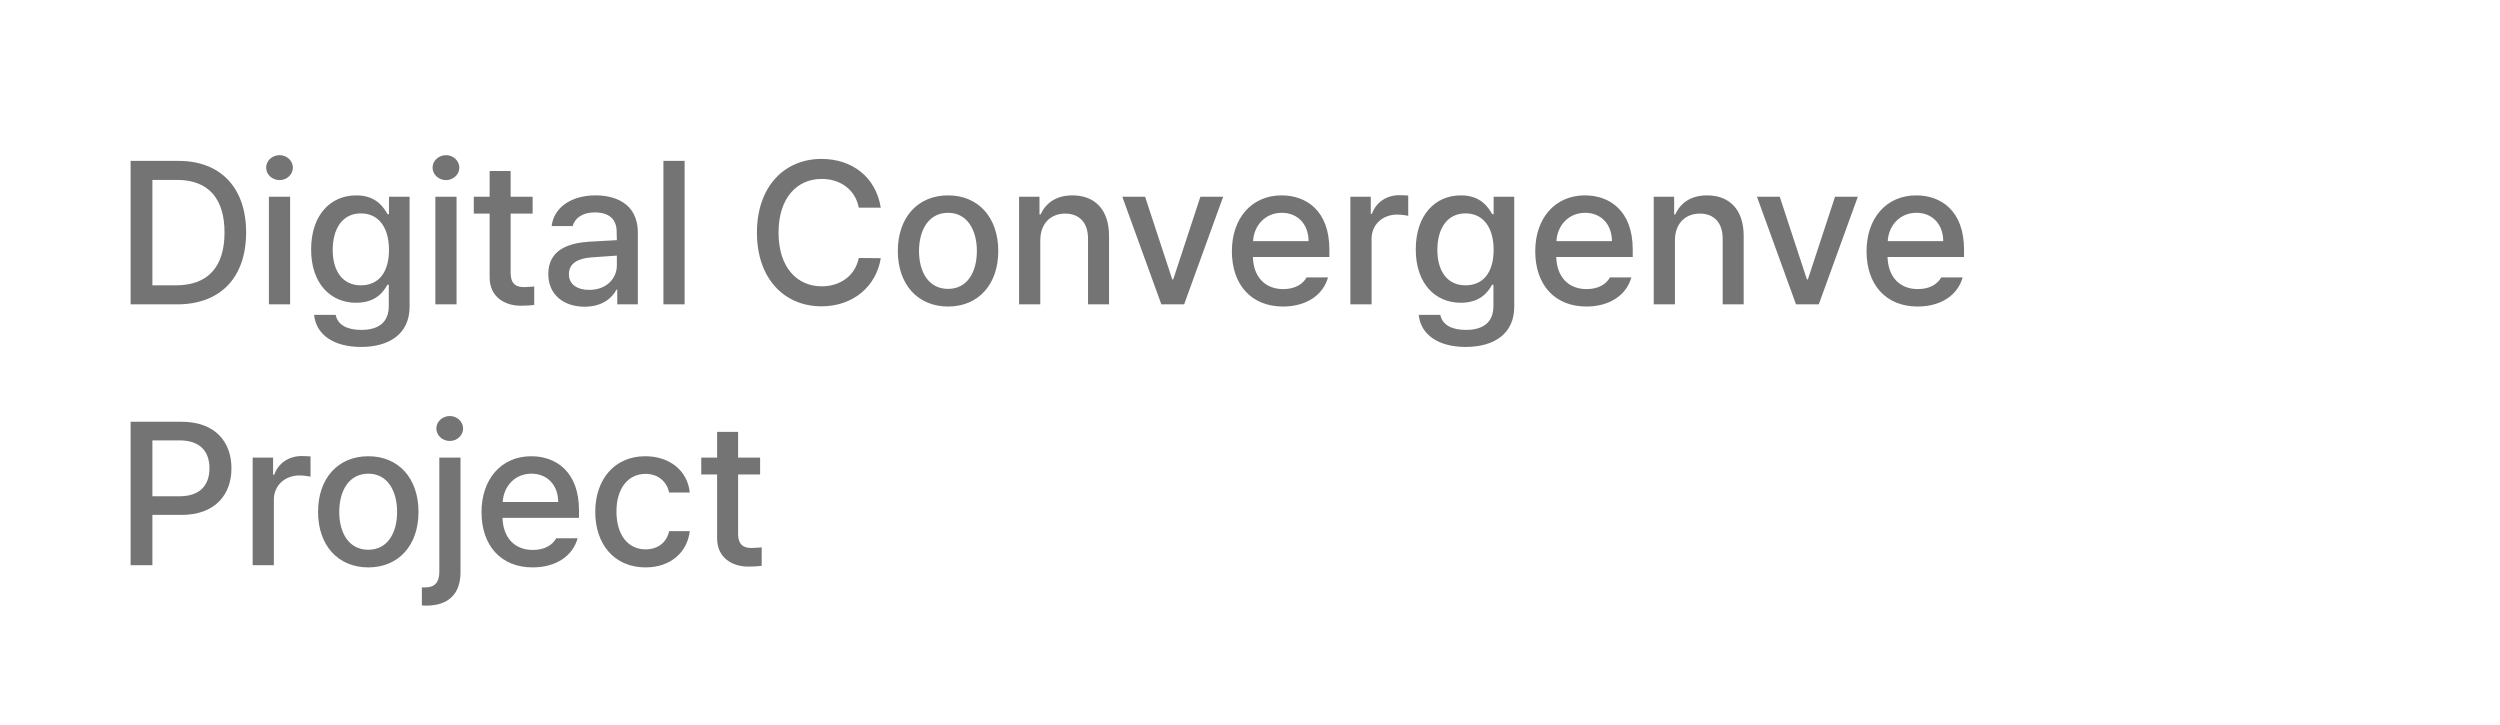
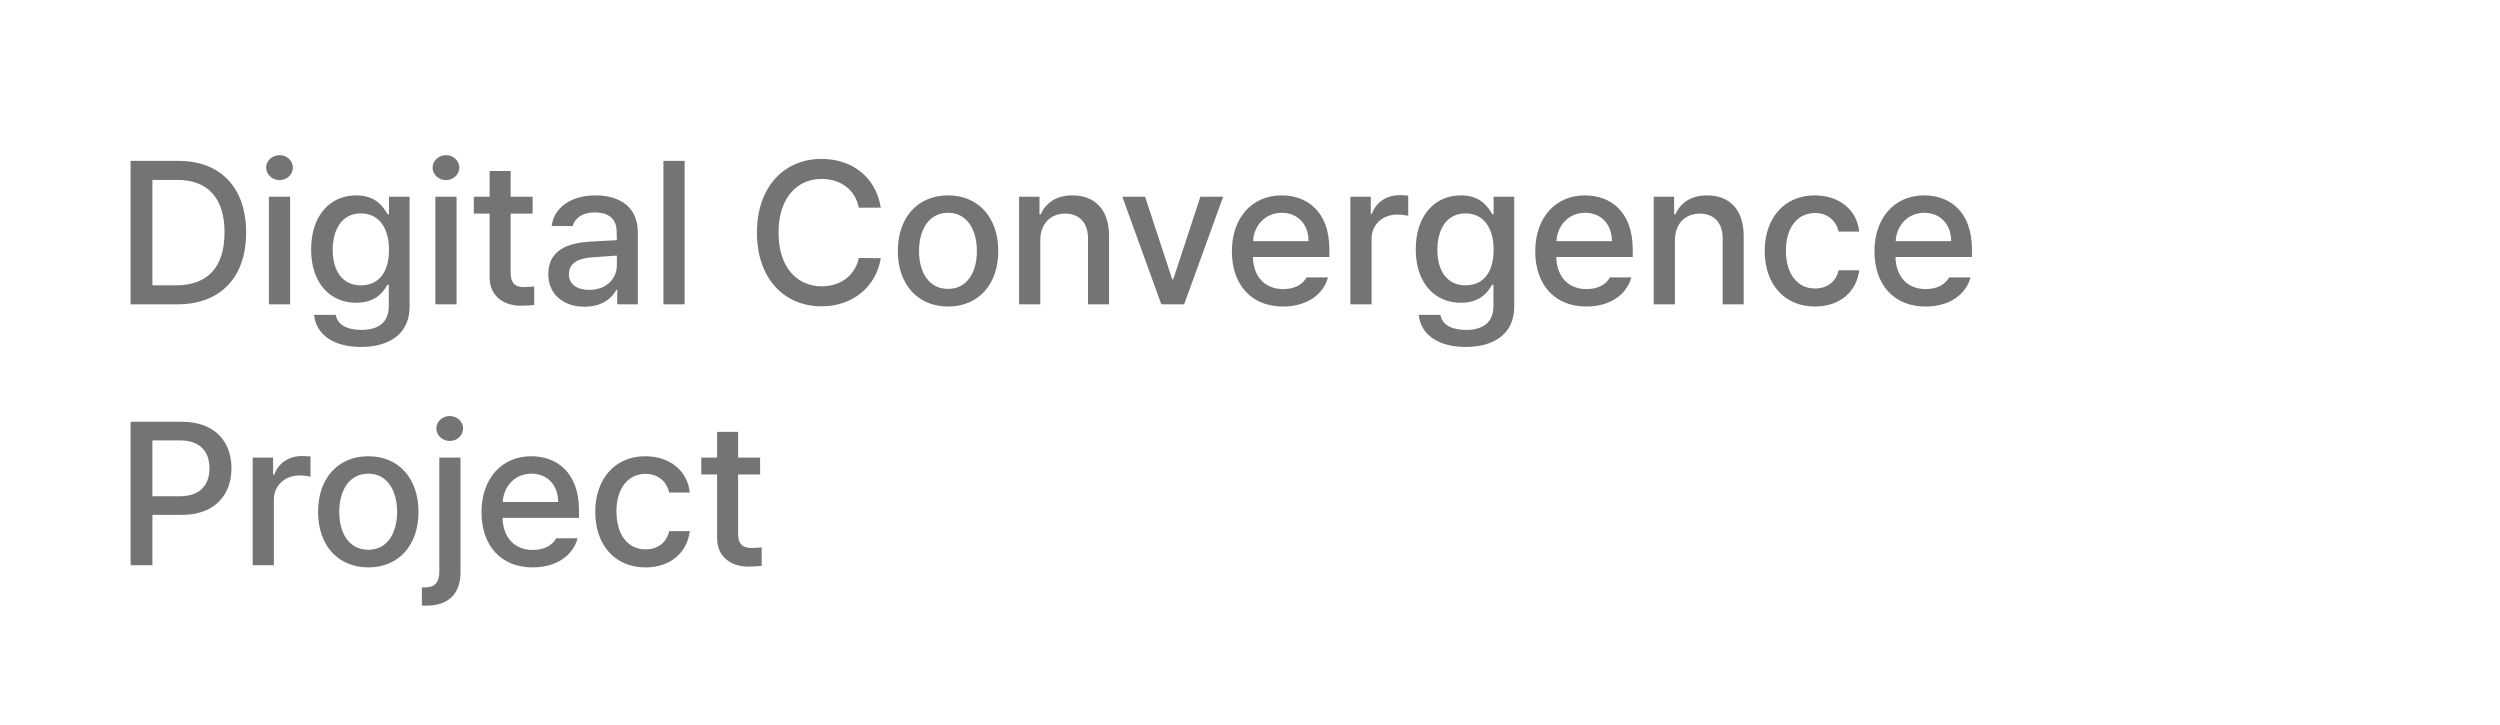
<svg xmlns="http://www.w3.org/2000/svg" width="345" height="100" viewBox="0 0 345 100" fill="none">
-   <path d="M24.449 42H18.023V22.203H24.641C30.465 22.203 33.965 25.922 33.965 32.074C33.965 38.254 30.465 42 24.449 42ZM21.031 39.375H24.285C28.77 39.375 30.984 36.75 30.984 32.074C30.984 27.426 28.77 24.828 24.449 24.828H21.031V39.375ZM37.109 42V27.152H40.035V42H37.109ZM38.586 24.855C37.574 24.855 36.727 24.09 36.727 23.133C36.727 22.176 37.574 21.41 38.586 21.41C39.57 21.41 40.418 22.176 40.418 23.133C40.418 24.09 39.57 24.855 38.586 24.855ZM49.824 47.879C46.078 47.879 43.617 46.211 43.344 43.449H46.324C46.598 44.844 47.91 45.527 49.852 45.527C52.176 45.527 53.652 44.543 53.652 42.219V39.293H53.461C52.941 40.25 51.875 41.781 49.141 41.781C45.641 41.781 42.934 39.156 42.934 34.426C42.934 29.695 45.586 26.961 49.168 26.961C51.93 26.961 52.941 28.629 53.488 29.559H53.68V27.152H56.523V42.328C56.523 46.129 53.652 47.879 49.824 47.879ZM49.797 39.375C52.285 39.375 53.68 37.543 53.68 34.48C53.68 31.473 52.312 29.449 49.797 29.449C47.199 29.449 45.914 31.637 45.914 34.48C45.914 37.379 47.254 39.375 49.797 39.375ZM60.078 42V27.152H63.004V42H60.078ZM61.555 24.855C60.543 24.855 59.695 24.09 59.695 23.133C59.695 22.176 60.543 21.41 61.555 21.41C62.539 21.41 63.387 22.176 63.387 23.133C63.387 24.09 62.539 24.855 61.555 24.855ZM73.504 27.152V29.477H70.469V37.625C70.469 39.293 71.316 39.594 72.246 39.621C72.656 39.621 73.312 39.566 73.723 39.539V42.082C73.312 42.137 72.684 42.191 71.891 42.191C69.594 42.191 67.543 40.934 67.57 38.227V29.477H65.383V27.152H67.57V23.598H70.469V27.152H73.504ZM75.664 37.816C75.664 34.426 78.535 33.551 81.215 33.359C82.199 33.291 84.428 33.168 85.125 33.141L85.098 31.965C85.098 30.297 84.086 29.312 82.09 29.312C80.367 29.312 79.328 30.105 79.027 31.199H76.129C76.402 28.738 78.699 26.961 82.199 26.961C84.551 26.961 88.023 27.836 88.023 32.129V42H85.18V39.977H85.07C84.496 41.098 83.129 42.328 80.668 42.328C77.852 42.328 75.664 40.715 75.664 37.816ZM78.508 37.844C78.508 39.266 79.684 40.004 81.324 40.004C83.703 40.004 85.125 38.418 85.125 36.641V35.273L81.625 35.52C79.711 35.656 78.508 36.367 78.508 37.844ZM94.477 22.203V42H91.551V22.203H94.477ZM118.512 28.656C118.02 26.113 115.914 24.691 113.398 24.691C109.98 24.691 107.438 27.316 107.438 32.102C107.438 36.914 110.008 39.512 113.398 39.512C115.887 39.512 117.992 38.117 118.512 35.602L121.547 35.629C120.918 39.539 117.719 42.273 113.371 42.273C108.203 42.273 104.457 38.418 104.457 32.102C104.457 25.758 108.23 21.93 113.371 21.93C117.555 21.93 120.863 24.391 121.547 28.656H118.512ZM130.844 42.301C126.633 42.301 123.898 39.238 123.898 34.645C123.898 30.023 126.633 26.961 130.844 26.961C135.027 26.961 137.762 30.023 137.762 34.645C137.762 39.238 135.027 42.301 130.844 42.301ZM130.844 39.867C133.523 39.867 134.809 37.488 134.809 34.645C134.809 31.801 133.523 29.367 130.844 29.367C128.109 29.367 126.824 31.801 126.824 34.645C126.824 37.488 128.109 39.867 130.844 39.867ZM143.559 33.195V42H140.633V27.152H143.449V29.586H143.613C144.324 28 145.773 26.961 147.988 26.961C151.051 26.961 153.047 28.875 153.047 32.566V42H150.148V32.922C150.148 30.762 148.973 29.477 147.004 29.477C145.008 29.477 143.559 30.816 143.559 33.195ZM168.797 27.152L163.41 42H160.266L154.879 27.152H158.023L161.77 38.555H161.906L165.652 27.152H168.797ZM177.055 42.301C172.68 42.301 170 39.293 170 34.672C170 30.105 172.734 26.961 176.863 26.961C180.254 26.961 183.453 29.066 183.453 34.426V35.465H172.898C172.98 38.281 174.635 39.895 177.082 39.895C178.75 39.895 179.816 39.184 180.309 38.281H183.262C182.605 40.688 180.309 42.301 177.055 42.301ZM172.926 33.277H180.582C180.582 31.008 179.133 29.367 176.891 29.367C174.553 29.367 173.035 31.172 172.926 33.277ZM186.352 42V27.152H189.168V29.504H189.332C189.879 27.918 191.355 26.934 193.105 26.934C193.461 26.934 194.035 26.961 194.336 26.988V29.777C194.09 29.723 193.406 29.613 192.805 29.613C190.781 29.613 189.277 31.008 189.277 32.949V42H186.352ZM202.266 47.879C198.52 47.879 196.059 46.211 195.785 43.449H198.766C199.039 44.844 200.352 45.527 202.293 45.527C204.617 45.527 206.094 44.543 206.094 42.219V39.293H205.902C205.383 40.25 204.316 41.781 201.582 41.781C198.082 41.781 195.375 39.156 195.375 34.426C195.375 29.695 198.027 26.961 201.609 26.961C204.371 26.961 205.383 28.629 205.93 29.559H206.121V27.152H208.965V42.328C208.965 46.129 206.094 47.879 202.266 47.879ZM202.238 39.375C204.727 39.375 206.121 37.543 206.121 34.48C206.121 31.473 204.754 29.449 202.238 29.449C199.641 29.449 198.355 31.637 198.355 34.48C198.355 37.379 199.695 39.375 202.238 39.375ZM218.918 42.301C214.543 42.301 211.863 39.293 211.863 34.672C211.863 30.105 214.598 26.961 218.727 26.961C222.117 26.961 225.316 29.066 225.316 34.426V35.465H214.762C214.844 38.281 216.498 39.895 218.945 39.895C220.613 39.895 221.68 39.184 222.172 38.281H225.125C224.469 40.688 222.172 42.301 218.918 42.301ZM214.789 33.277H222.445C222.445 31.008 220.996 29.367 218.754 29.367C216.416 29.367 214.898 31.172 214.789 33.277ZM231.141 33.195V42H228.215V27.152H231.031V29.586H231.195C231.906 28 233.355 26.961 235.57 26.961C238.633 26.961 240.629 28.875 240.629 32.566V42H237.73V32.922C237.73 30.762 236.555 29.477 234.586 29.477C232.59 29.477 231.141 30.816 231.141 33.195ZM256.379 27.152L250.992 42H247.848L242.461 27.152H245.605L249.352 38.555H249.488L253.234 27.152H256.379ZM264.637 42.301C260.262 42.301 257.582 39.293 257.582 34.672C257.582 30.105 260.316 26.961 264.445 26.961C267.836 26.961 271.035 29.066 271.035 34.426V35.465H260.48C260.562 38.281 262.217 39.895 264.664 39.895C266.332 39.895 267.398 39.184 267.891 38.281H270.844C270.188 40.688 267.891 42.301 264.637 42.301ZM260.508 33.277H268.164C268.164 31.008 266.715 29.367 264.473 29.367C262.135 29.367 260.617 31.172 260.508 33.277ZM18.023 78V58.203H25.078C29.672 58.203 31.941 60.965 31.941 64.629C31.941 68.266 29.672 71.055 25.078 71.055H21.031V78H18.023ZM21.031 68.484H24.777C27.703 68.484 28.906 66.844 28.906 64.629C28.906 62.387 27.703 60.773 24.777 60.773H21.031V68.484ZM34.867 78V63.152H37.684V65.504H37.848C38.395 63.918 39.871 62.934 41.621 62.934C41.977 62.934 42.551 62.961 42.852 62.988V65.777C42.605 65.723 41.922 65.613 41.32 65.613C39.297 65.613 37.793 67.008 37.793 68.949V78H34.867ZM50.836 78.301C46.625 78.301 43.891 75.238 43.891 70.644C43.891 66.023 46.625 62.961 50.836 62.961C55.02 62.961 57.754 66.023 57.754 70.644C57.754 75.238 55.02 78.301 50.836 78.301ZM50.836 75.867C53.516 75.867 54.801 73.488 54.801 70.644C54.801 67.801 53.516 65.367 50.836 65.367C48.102 65.367 46.816 67.801 46.816 70.644C46.816 73.488 48.102 75.867 50.836 75.867ZM60.625 63.152H63.551V78.957C63.551 81.965 61.883 83.578 58.82 83.578C58.629 83.578 58.438 83.578 58.219 83.551V81.062H58.684C60.051 81.062 60.625 80.297 60.625 78.93V63.152ZM62.074 60.855C61.062 60.855 60.215 60.09 60.215 59.133C60.215 58.176 61.062 57.41 62.074 57.41C63.059 57.41 63.906 58.176 63.906 59.133C63.906 60.09 63.059 60.855 62.074 60.855ZM73.504 78.301C69.129 78.301 66.449 75.293 66.449 70.672C66.449 66.106 69.184 62.961 73.312 62.961C76.703 62.961 79.902 65.066 79.902 70.426V71.465H69.348C69.43 74.281 71.084 75.894 73.531 75.894C75.199 75.894 76.266 75.184 76.758 74.281H79.711C79.055 76.688 76.758 78.301 73.504 78.301ZM69.375 69.277H77.031C77.031 67.008 75.582 65.367 73.34 65.367C71.002 65.367 69.484 67.172 69.375 69.277ZM89.09 78.301C84.769 78.301 82.144 75.102 82.144 70.644C82.144 66.106 84.852 62.961 89.035 62.961C92.426 62.961 94.887 64.957 95.188 67.965H92.344C92.043 66.57 90.922 65.394 89.09 65.394C86.684 65.394 85.07 67.391 85.07 70.562C85.07 73.816 86.656 75.812 89.09 75.812C90.731 75.812 91.988 74.91 92.344 73.297H95.188C94.859 76.168 92.59 78.301 89.09 78.301ZM104.895 63.152V65.477H101.859V73.625C101.859 75.293 102.707 75.594 103.637 75.621C104.047 75.621 104.703 75.566 105.113 75.539V78.082C104.703 78.137 104.074 78.191 103.281 78.191C100.984 78.191 98.934 76.934 98.961 74.227V65.477H96.773V63.152H98.961V59.598H101.859V63.152H104.895Z" fill="#747474" />
+   <path d="M24.449 42H18.023V22.203H24.641C30.465 22.203 33.965 25.922 33.965 32.074C33.965 38.254 30.465 42 24.449 42ZM21.031 39.375H24.285C28.77 39.375 30.984 36.75 30.984 32.074C30.984 27.426 28.77 24.828 24.449 24.828H21.031V39.375ZM37.109 42V27.152H40.035V42H37.109ZM38.586 24.855C37.574 24.855 36.727 24.09 36.727 23.133C36.727 22.176 37.574 21.41 38.586 21.41C39.57 21.41 40.418 22.176 40.418 23.133C40.418 24.09 39.57 24.855 38.586 24.855ZM49.824 47.879C46.078 47.879 43.617 46.211 43.344 43.449H46.324C46.598 44.844 47.91 45.527 49.852 45.527C52.176 45.527 53.652 44.543 53.652 42.219V39.293H53.461C52.941 40.25 51.875 41.781 49.141 41.781C45.641 41.781 42.934 39.156 42.934 34.426C42.934 29.695 45.586 26.961 49.168 26.961C51.93 26.961 52.941 28.629 53.488 29.559H53.68V27.152H56.523V42.328C56.523 46.129 53.652 47.879 49.824 47.879ZM49.797 39.375C52.285 39.375 53.68 37.543 53.68 34.48C53.68 31.473 52.312 29.449 49.797 29.449C47.199 29.449 45.914 31.637 45.914 34.48C45.914 37.379 47.254 39.375 49.797 39.375ZM60.078 42V27.152H63.004V42H60.078ZM61.555 24.855C60.543 24.855 59.695 24.09 59.695 23.133C59.695 22.176 60.543 21.41 61.555 21.41C62.539 21.41 63.387 22.176 63.387 23.133C63.387 24.09 62.539 24.855 61.555 24.855ZM73.504 27.152V29.477H70.469V37.625C70.469 39.293 71.316 39.594 72.246 39.621C72.656 39.621 73.312 39.566 73.723 39.539V42.082C73.312 42.137 72.684 42.191 71.891 42.191C69.594 42.191 67.543 40.934 67.57 38.227V29.477H65.383V27.152H67.57V23.598H70.469V27.152H73.504ZM75.664 37.816C75.664 34.426 78.535 33.551 81.215 33.359C82.199 33.291 84.428 33.168 85.125 33.141L85.098 31.965C85.098 30.297 84.086 29.312 82.09 29.312C80.367 29.312 79.328 30.105 79.027 31.199H76.129C76.402 28.738 78.699 26.961 82.199 26.961C84.551 26.961 88.023 27.836 88.023 32.129V42H85.18V39.977H85.07C84.496 41.098 83.129 42.328 80.668 42.328C77.852 42.328 75.664 40.715 75.664 37.816ZM78.508 37.844C78.508 39.266 79.684 40.004 81.324 40.004C83.703 40.004 85.125 38.418 85.125 36.641V35.273L81.625 35.52C79.711 35.656 78.508 36.367 78.508 37.844ZM94.477 22.203V42H91.551V22.203H94.477ZM118.512 28.656C118.02 26.113 115.914 24.691 113.398 24.691C109.98 24.691 107.438 27.316 107.438 32.102C107.438 36.914 110.008 39.512 113.398 39.512C115.887 39.512 117.992 38.117 118.512 35.602L121.547 35.629C120.918 39.539 117.719 42.273 113.371 42.273C108.203 42.273 104.457 38.418 104.457 32.102C104.457 25.758 108.23 21.93 113.371 21.93C117.555 21.93 120.863 24.391 121.547 28.656H118.512ZM130.844 42.301C126.633 42.301 123.898 39.238 123.898 34.645C123.898 30.023 126.633 26.961 130.844 26.961C135.027 26.961 137.762 30.023 137.762 34.645C137.762 39.238 135.027 42.301 130.844 42.301ZM130.844 39.867C133.523 39.867 134.809 37.488 134.809 34.645C134.809 31.801 133.523 29.367 130.844 29.367C128.109 29.367 126.824 31.801 126.824 34.645C126.824 37.488 128.109 39.867 130.844 39.867ZM143.559 33.195V42H140.633V27.152H143.449V29.586H143.613C144.324 28 145.773 26.961 147.988 26.961C151.051 26.961 153.047 28.875 153.047 32.566V42H150.148V32.922C150.148 30.762 148.973 29.477 147.004 29.477C145.008 29.477 143.559 30.816 143.559 33.195ZM168.797 27.152L163.41 42H160.266L154.879 27.152H158.023L161.77 38.555H161.906L165.652 27.152H168.797ZM177.055 42.301C172.68 42.301 170 39.293 170 34.672C170 30.105 172.734 26.961 176.863 26.961C180.254 26.961 183.453 29.066 183.453 34.426V35.465H172.898C172.98 38.281 174.635 39.895 177.082 39.895C178.75 39.895 179.816 39.184 180.309 38.281H183.262C182.605 40.688 180.309 42.301 177.055 42.301ZM172.926 33.277H180.582C180.582 31.008 179.133 29.367 176.891 29.367C174.553 29.367 173.035 31.172 172.926 33.277ZM186.352 42V27.152H189.168V29.504H189.332C189.879 27.918 191.355 26.934 193.105 26.934C193.461 26.934 194.035 26.961 194.336 26.988V29.777C194.09 29.723 193.406 29.613 192.805 29.613C190.781 29.613 189.277 31.008 189.277 32.949V42H186.352ZM202.266 47.879C198.52 47.879 196.059 46.211 195.785 43.449H198.766C199.039 44.844 200.352 45.527 202.293 45.527C204.617 45.527 206.094 44.543 206.094 42.219V39.293H205.902C205.383 40.25 204.316 41.781 201.582 41.781C198.082 41.781 195.375 39.156 195.375 34.426C195.375 29.695 198.027 26.961 201.609 26.961C204.371 26.961 205.383 28.629 205.93 29.559H206.121V27.152H208.965V42.328C208.965 46.129 206.094 47.879 202.266 47.879ZM202.238 39.375C204.727 39.375 206.121 37.543 206.121 34.48C206.121 31.473 204.754 29.449 202.238 29.449C199.641 29.449 198.355 31.637 198.355 34.48C198.355 37.379 199.695 39.375 202.238 39.375ZM218.918 42.301C214.543 42.301 211.863 39.293 211.863 34.672C211.863 30.105 214.598 26.961 218.727 26.961C222.117 26.961 225.316 29.066 225.316 34.426V35.465H214.762C214.844 38.281 216.498 39.895 218.945 39.895C220.613 39.895 221.68 39.184 222.172 38.281H225.125C224.469 40.688 222.172 42.301 218.918 42.301ZM214.789 33.277H222.445C222.445 31.008 220.996 29.367 218.754 29.367C216.416 29.367 214.898 31.172 214.789 33.277ZM231.141 33.195V42H228.215V27.152H231.031V29.586H231.195C231.906 28 233.355 26.961 235.57 26.961C238.633 26.961 240.629 28.875 240.629 32.566V42H237.73V32.922C237.73 30.762 236.555 29.477 234.586 29.477C232.59 29.477 231.141 30.816 231.141 33.195ZM250.473 42.301C246.152 42.301 243.527 39.102 243.527 34.645C243.527 30.105 246.234 26.961 250.418 26.961C253.809 26.961 256.27 28.957 256.57 31.965H253.727C253.426 30.57 252.305 29.395 250.473 29.395C248.066 29.395 246.453 31.391 246.453 34.562C246.453 37.816 248.039 39.812 250.473 39.812C252.113 39.812 253.371 38.91 253.727 37.297H256.57C256.242 40.168 253.973 42.301 250.473 42.301ZM265.73 42.301C261.355 42.301 258.676 39.293 258.676 34.672C258.676 30.105 261.41 26.961 265.539 26.961C268.93 26.961 272.129 29.066 272.129 34.426V35.465H261.574C261.656 38.281 263.311 39.895 265.758 39.895C267.426 39.895 268.492 39.184 268.984 38.281H271.938C271.281 40.688 268.984 42.301 265.73 42.301ZM261.602 33.277H269.258C269.258 31.008 267.809 29.367 265.566 29.367C263.229 29.367 261.711 31.172 261.602 33.277ZM18.023 78V58.203H25.078C29.672 58.203 31.941 60.965 31.941 64.629C31.941 68.266 29.672 71.055 25.078 71.055H21.031V78H18.023ZM21.031 68.484H24.777C27.703 68.484 28.906 66.844 28.906 64.629C28.906 62.387 27.703 60.773 24.777 60.773H21.031V68.484ZM34.867 78V63.152H37.684V65.504H37.848C38.395 63.918 39.871 62.934 41.621 62.934C41.977 62.934 42.551 62.961 42.852 62.988V65.777C42.605 65.723 41.922 65.613 41.32 65.613C39.297 65.613 37.793 67.008 37.793 68.949V78H34.867ZM50.836 78.301C46.625 78.301 43.891 75.238 43.891 70.644C43.891 66.023 46.625 62.961 50.836 62.961C55.02 62.961 57.754 66.023 57.754 70.644C57.754 75.238 55.02 78.301 50.836 78.301ZM50.836 75.867C53.516 75.867 54.801 73.488 54.801 70.644C54.801 67.801 53.516 65.367 50.836 65.367C48.102 65.367 46.816 67.801 46.816 70.644C46.816 73.488 48.102 75.867 50.836 75.867ZM60.625 63.152H63.551V78.957C63.551 81.965 61.883 83.578 58.82 83.578C58.629 83.578 58.438 83.578 58.219 83.551V81.062H58.684C60.051 81.062 60.625 80.297 60.625 78.93V63.152ZM62.074 60.855C61.062 60.855 60.215 60.09 60.215 59.133C60.215 58.176 61.062 57.41 62.074 57.41C63.059 57.41 63.906 58.176 63.906 59.133C63.906 60.09 63.059 60.855 62.074 60.855ZM73.504 78.301C69.129 78.301 66.449 75.293 66.449 70.672C66.449 66.106 69.184 62.961 73.312 62.961C76.703 62.961 79.902 65.066 79.902 70.426V71.465H69.348C69.43 74.281 71.084 75.894 73.531 75.894C75.199 75.894 76.266 75.184 76.758 74.281H79.711C79.055 76.688 76.758 78.301 73.504 78.301ZM69.375 69.277H77.031C77.031 67.008 75.582 65.367 73.34 65.367C71.002 65.367 69.484 67.172 69.375 69.277ZM89.09 78.301C84.769 78.301 82.144 75.102 82.144 70.644C82.144 66.106 84.852 62.961 89.035 62.961C92.426 62.961 94.887 64.957 95.188 67.965H92.344C92.043 66.57 90.922 65.394 89.09 65.394C86.684 65.394 85.07 67.391 85.07 70.562C85.07 73.816 86.656 75.812 89.09 75.812C90.731 75.812 91.988 74.91 92.344 73.297H95.188C94.859 76.168 92.59 78.301 89.09 78.301ZM104.895 63.152V65.477H101.859V73.625C101.859 75.293 102.707 75.594 103.637 75.621C104.047 75.621 104.703 75.566 105.113 75.539V78.082C104.703 78.137 104.074 78.191 103.281 78.191C100.984 78.191 98.934 76.934 98.961 74.227V65.477H96.773V63.152H98.961V59.598H101.859V63.152H104.895Z" fill="#747474" />
</svg>
